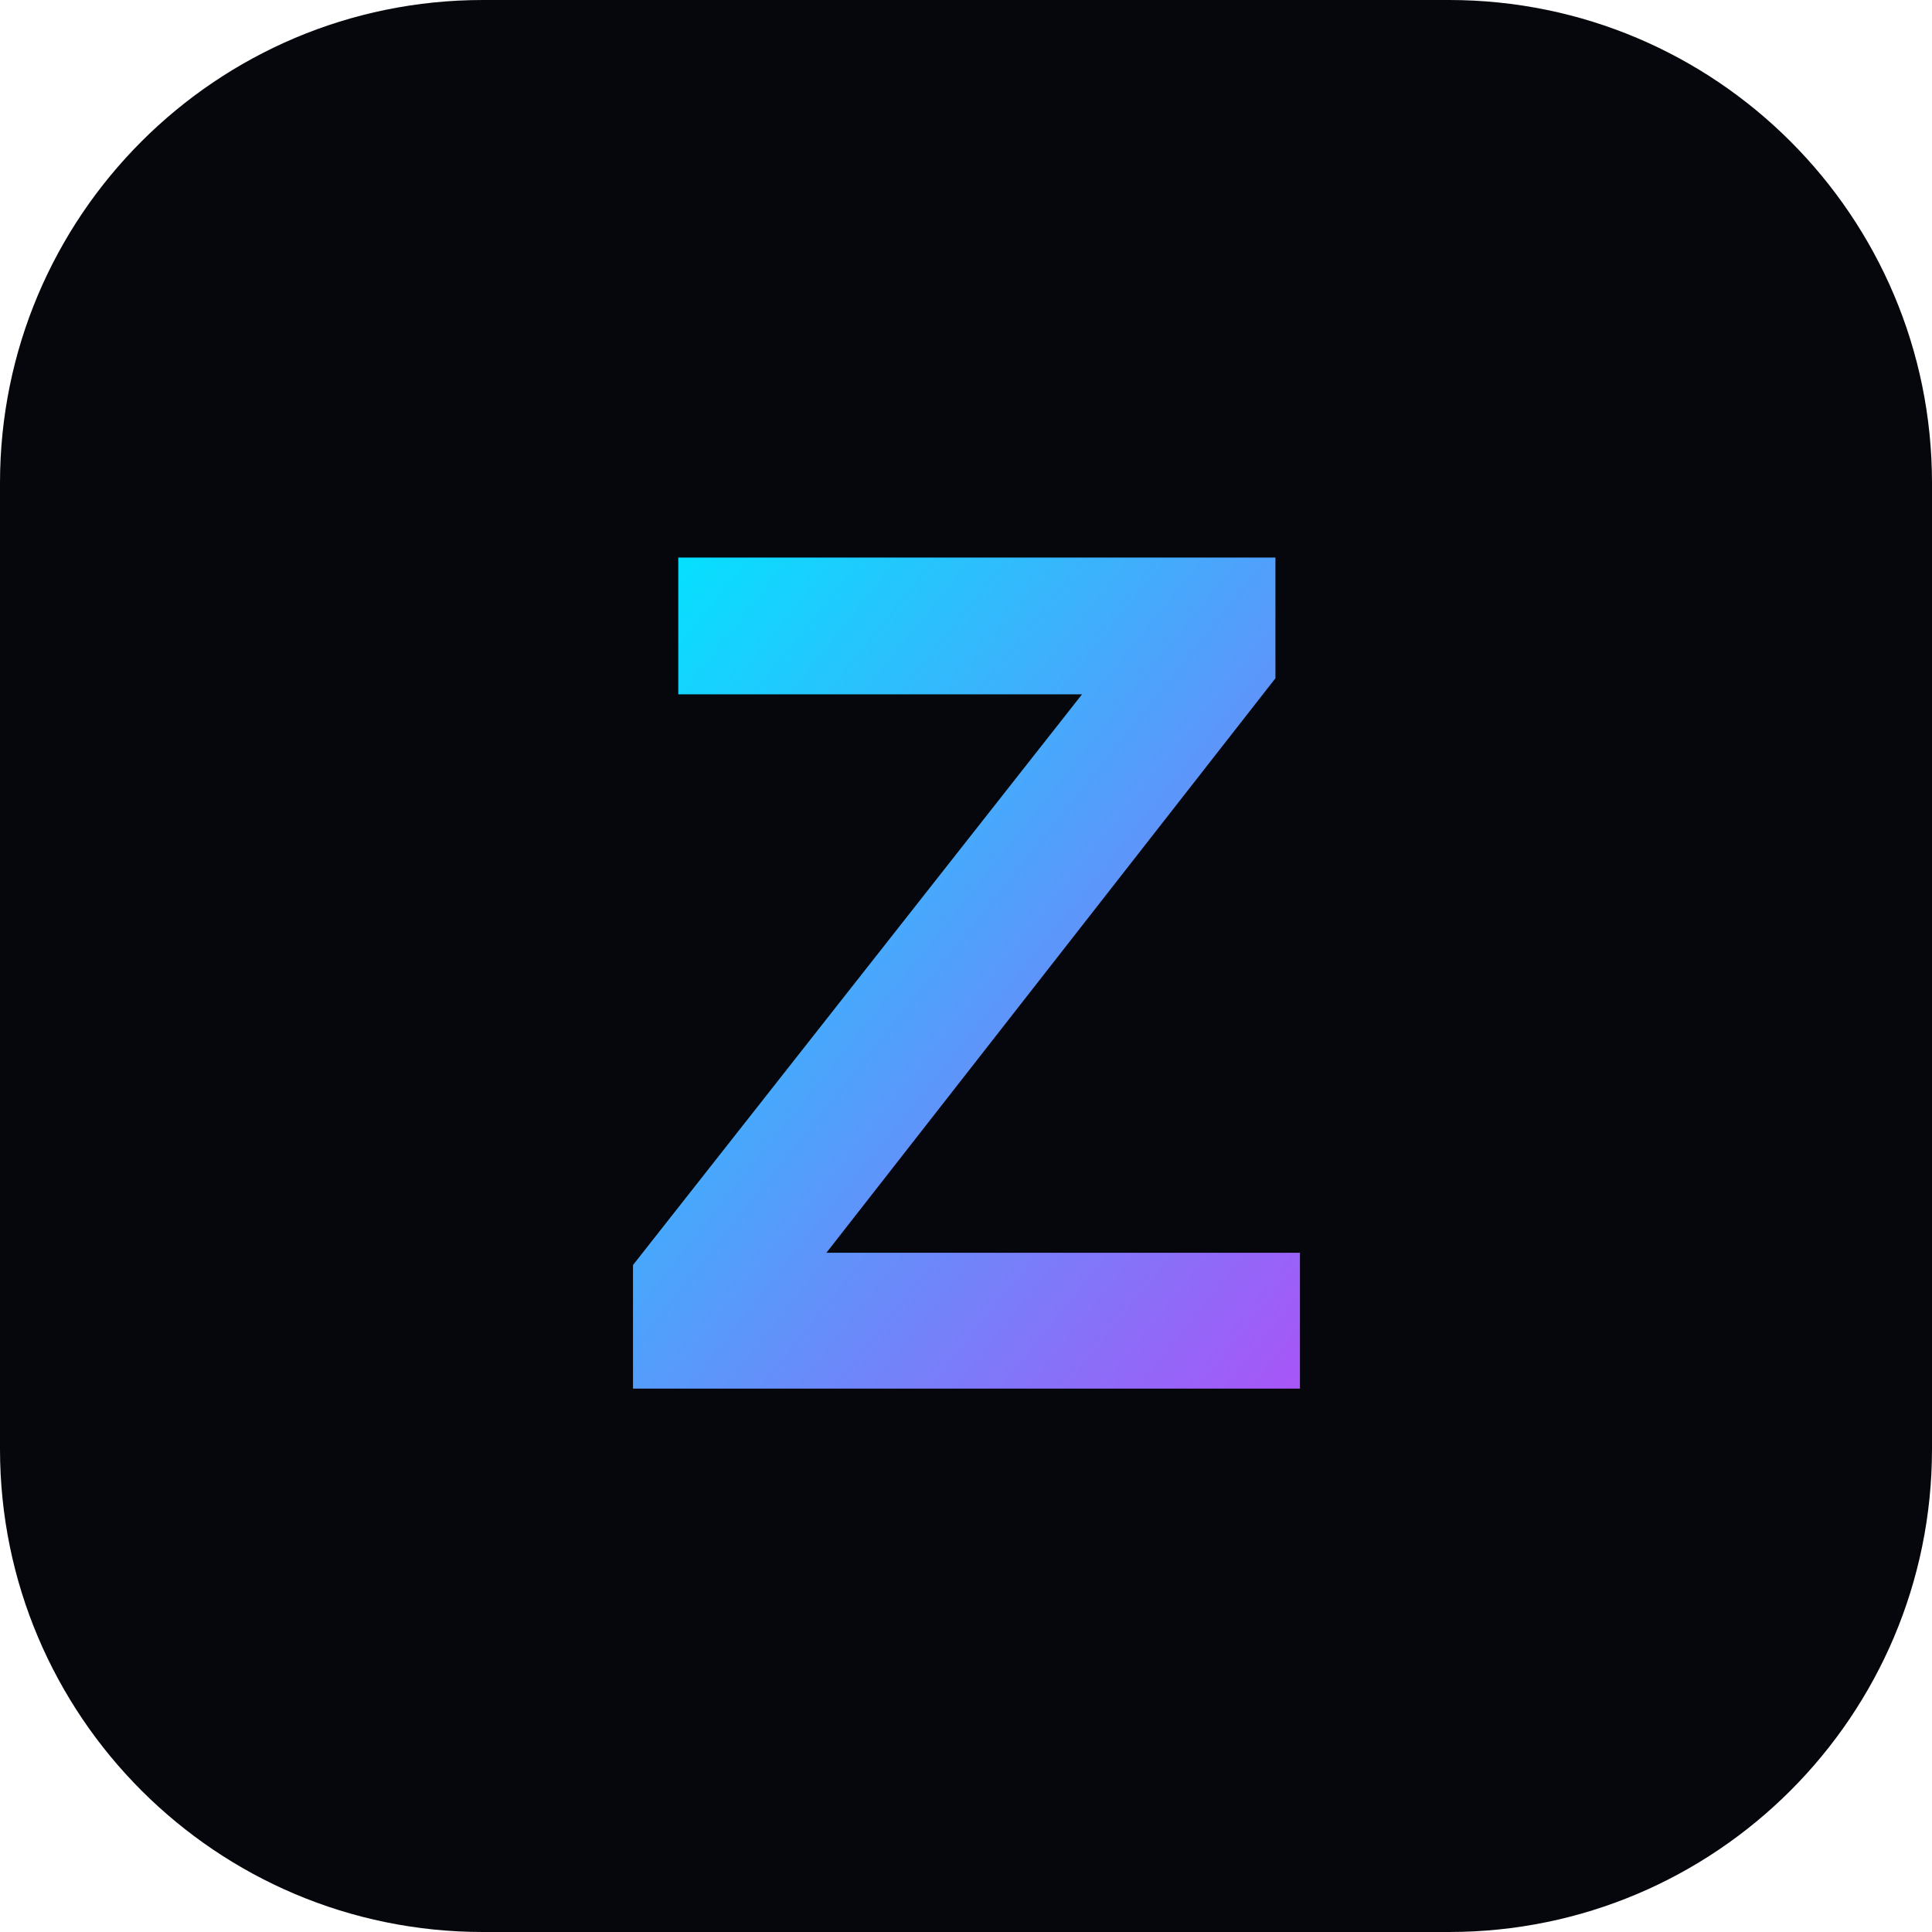
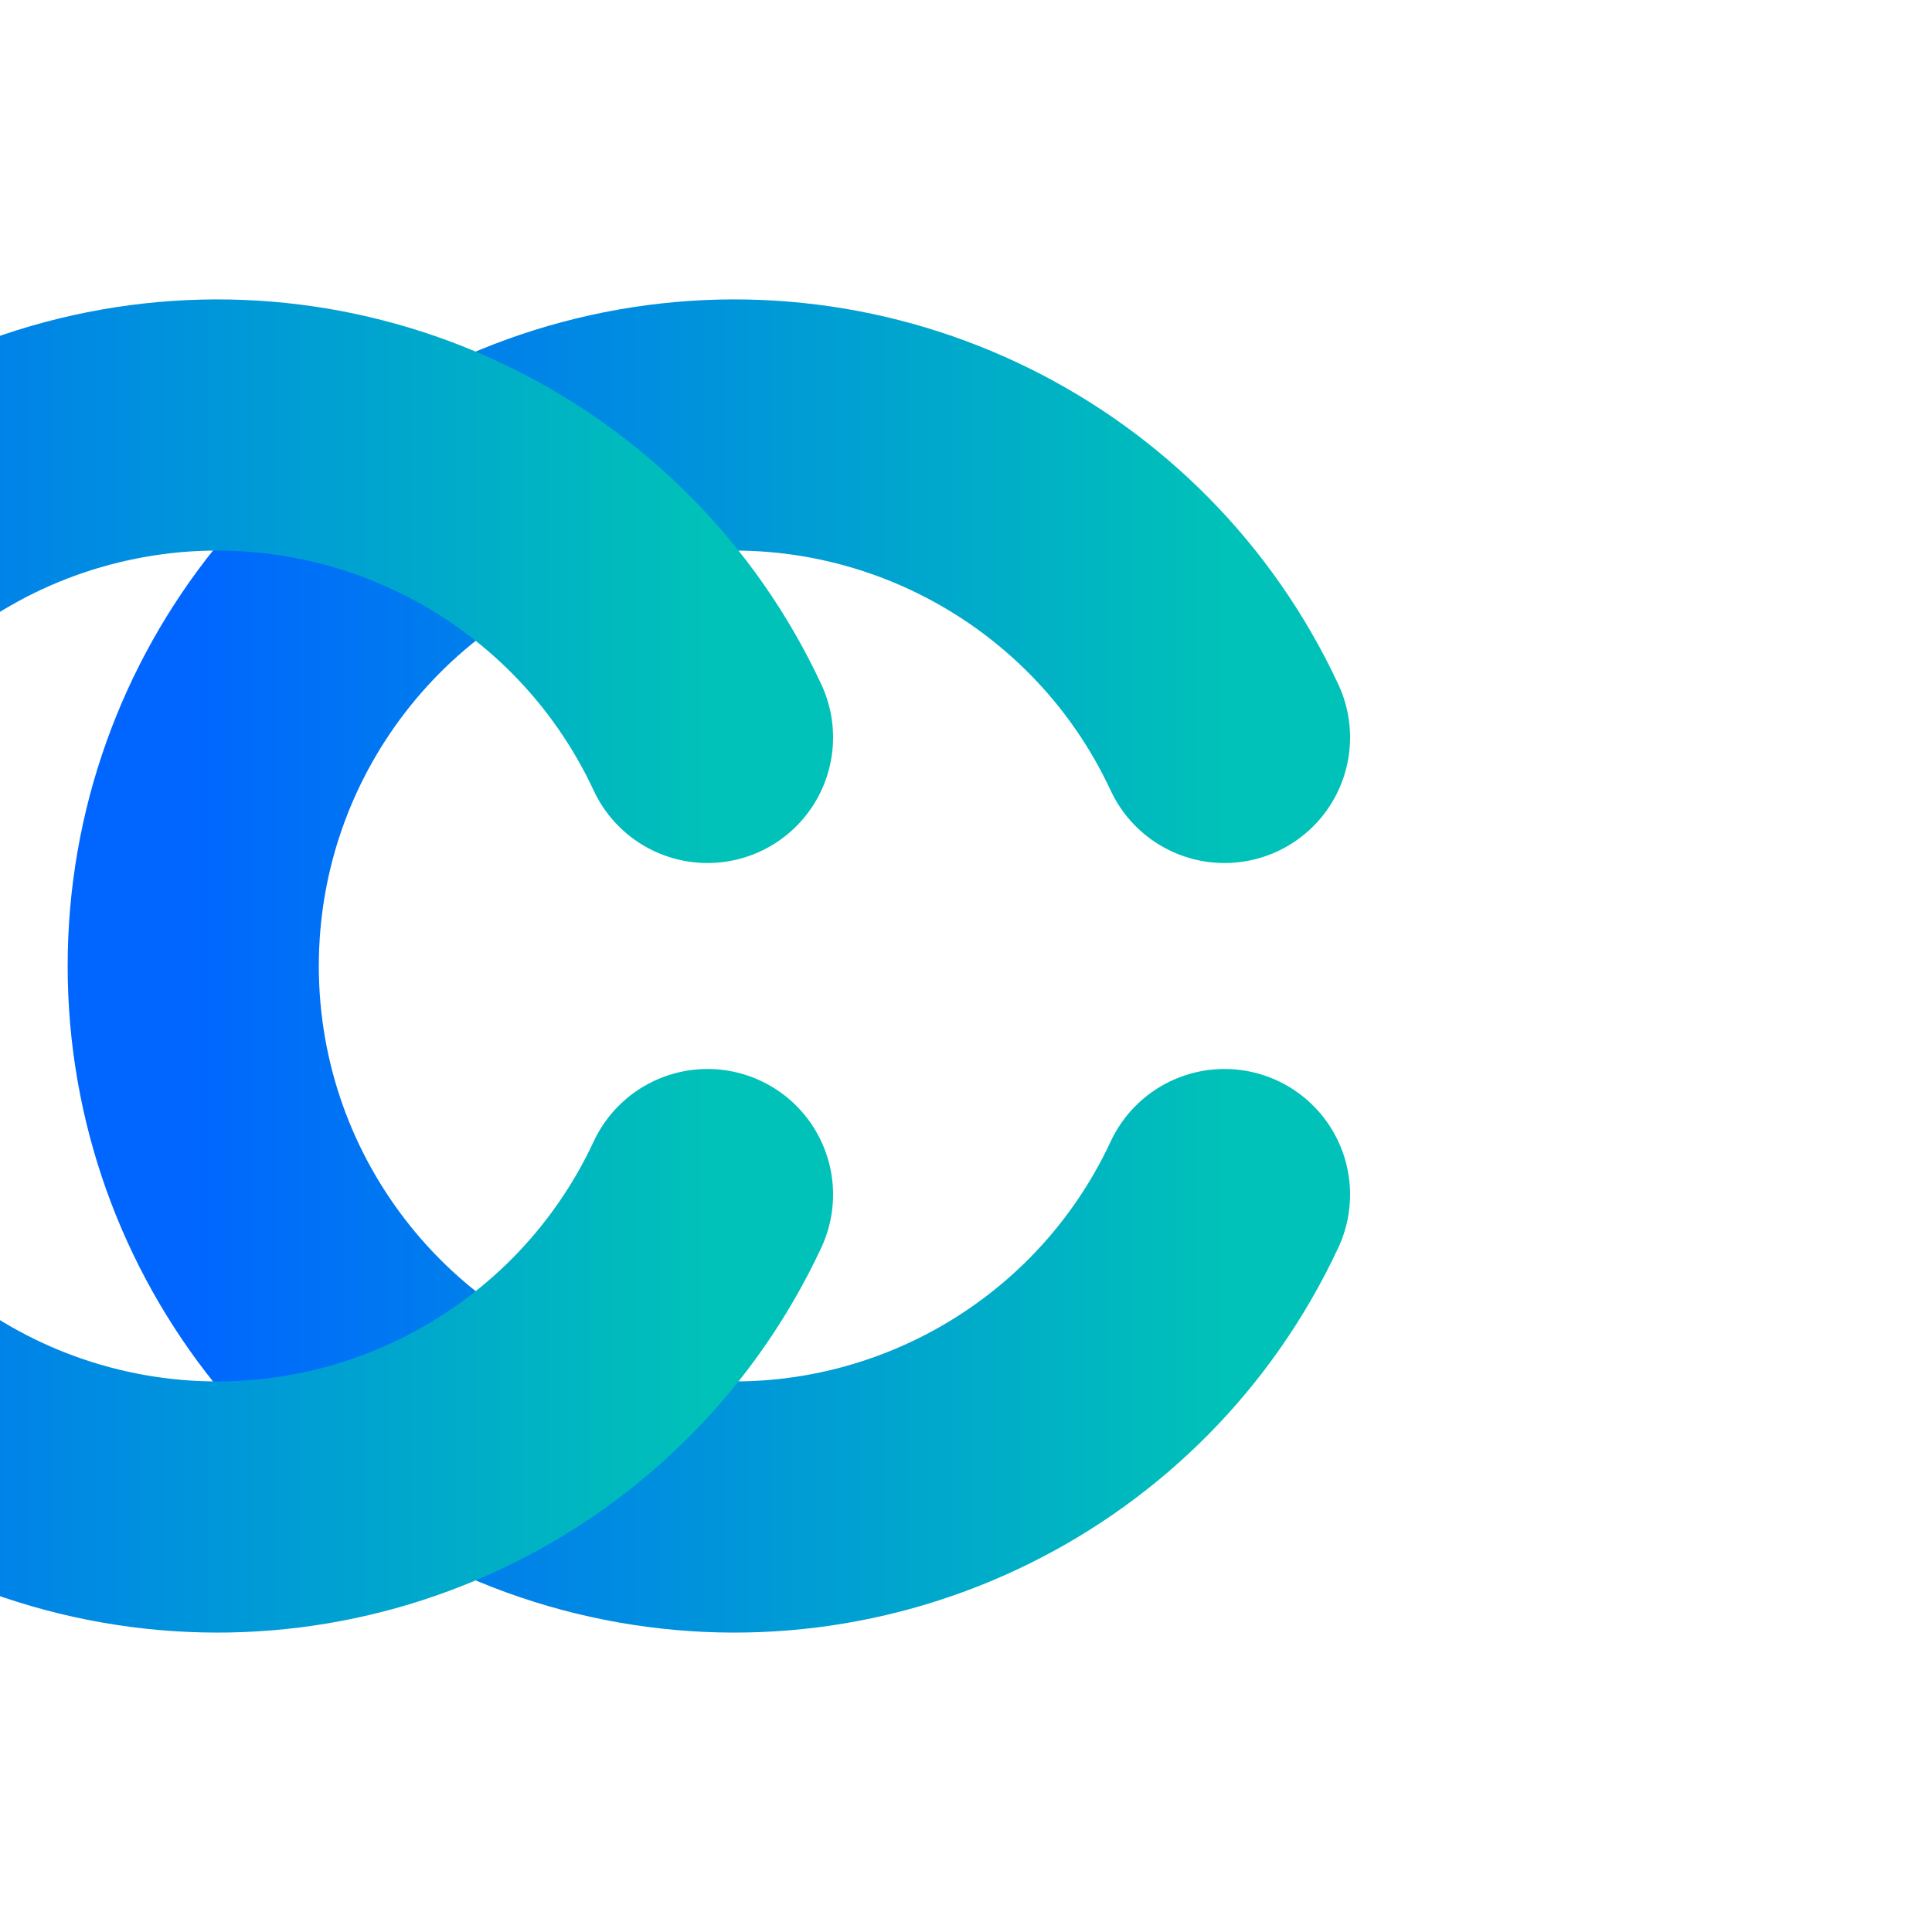
- <svg xmlns="http://www.w3.org/2000/svg" viewBox="0 0 32 32">
+ <svg xmlns="http://www.w3.org/2000/svg" viewBox="0 0 100 100">
  <defs>
-     <linearGradient id="g" x1="0%" y1="0%" x2="100%" y2="100%">
-       <stop offset="0%" stop-color="#00e5ff" />
-       <stop offset="100%" stop-color="#a855f7" />
+     <linearGradient id="zg" x1="0%" y1="50%" x2="100%" y2="50%">
+       <stop offset="0%" stop-color="#0066FF" />
+       <stop offset="100%" stop-color="#00C2B8" />
    </linearGradient>
  </defs>
-   <rect width="32" height="32" rx="8" fill="#06070d" />
-   <text x="16" y="23" font-family="Arial,sans-serif" font-weight="900" font-size="20" fill="url(#g)" text-anchor="middle">Z</text>
+   <g fill="none" stroke="url(#zg)" stroke-width="13" stroke-linecap="round">
+     <path d="M 63.38 38.17 A 28 28 0 1 0 63.38 61.83" />
+     <path d="M 36.62 61.83 A 28 28 0 1 1 36.62 38.17" />
+   </g>
</svg>
